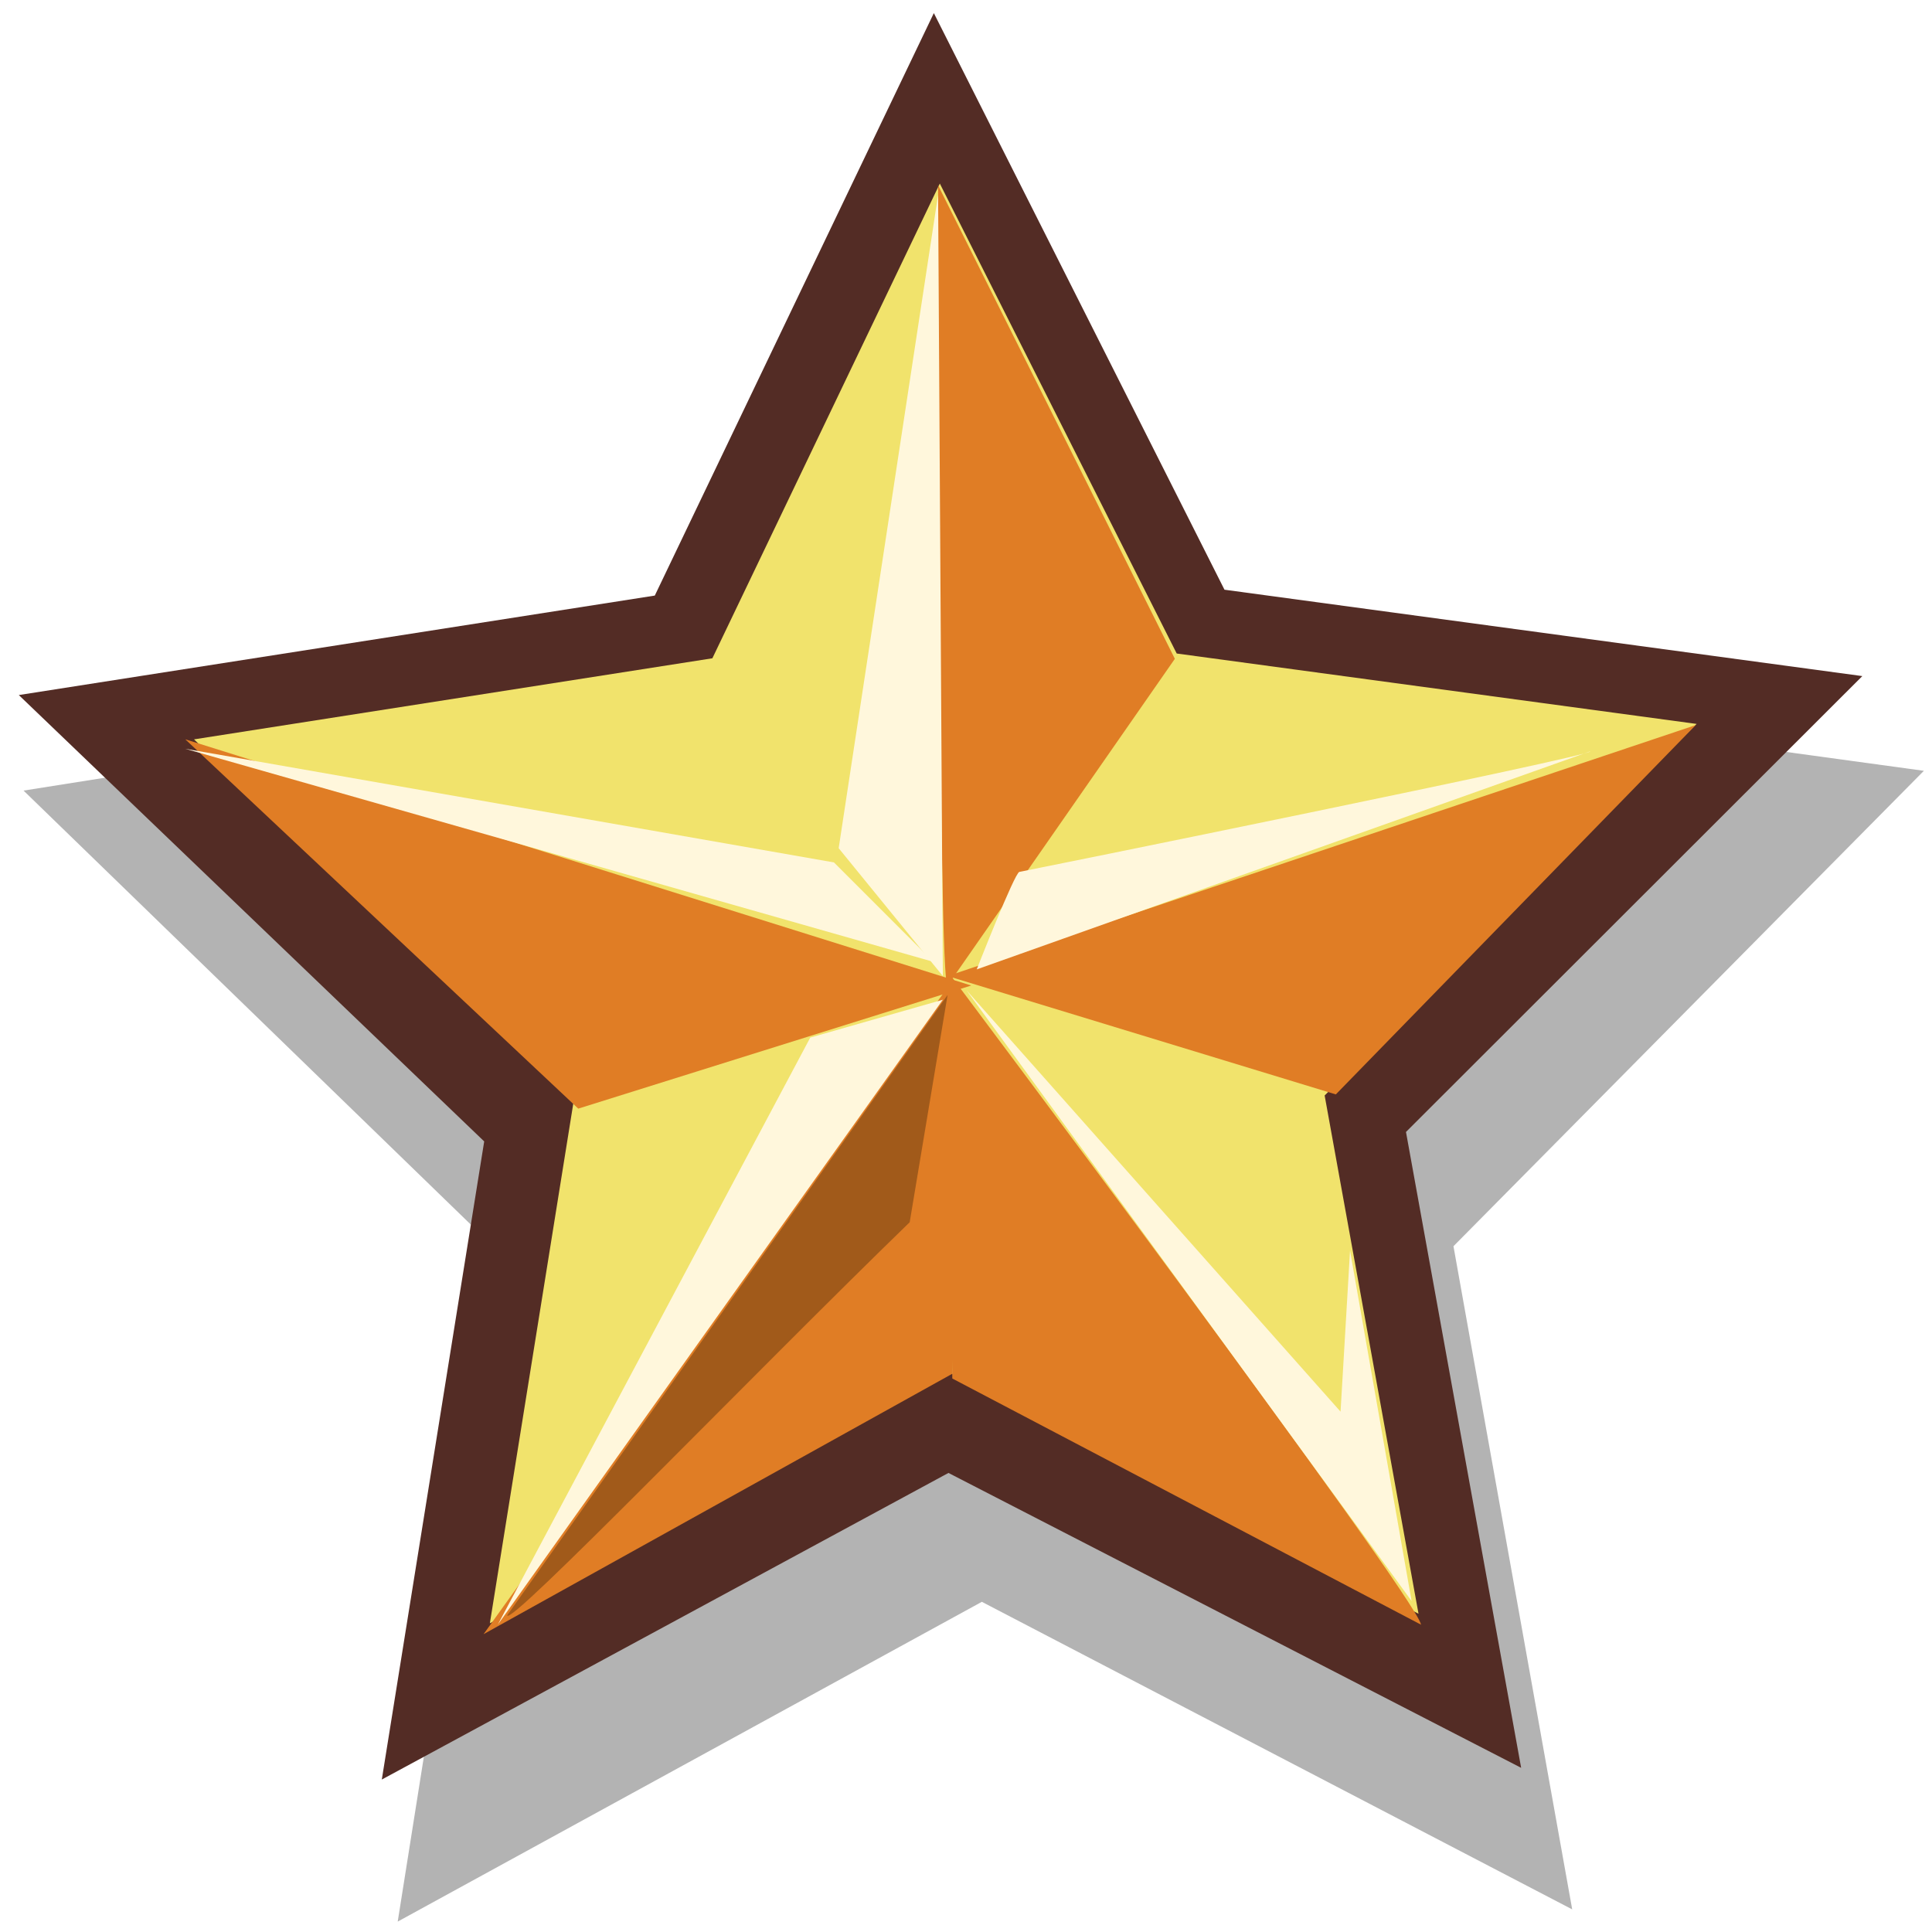
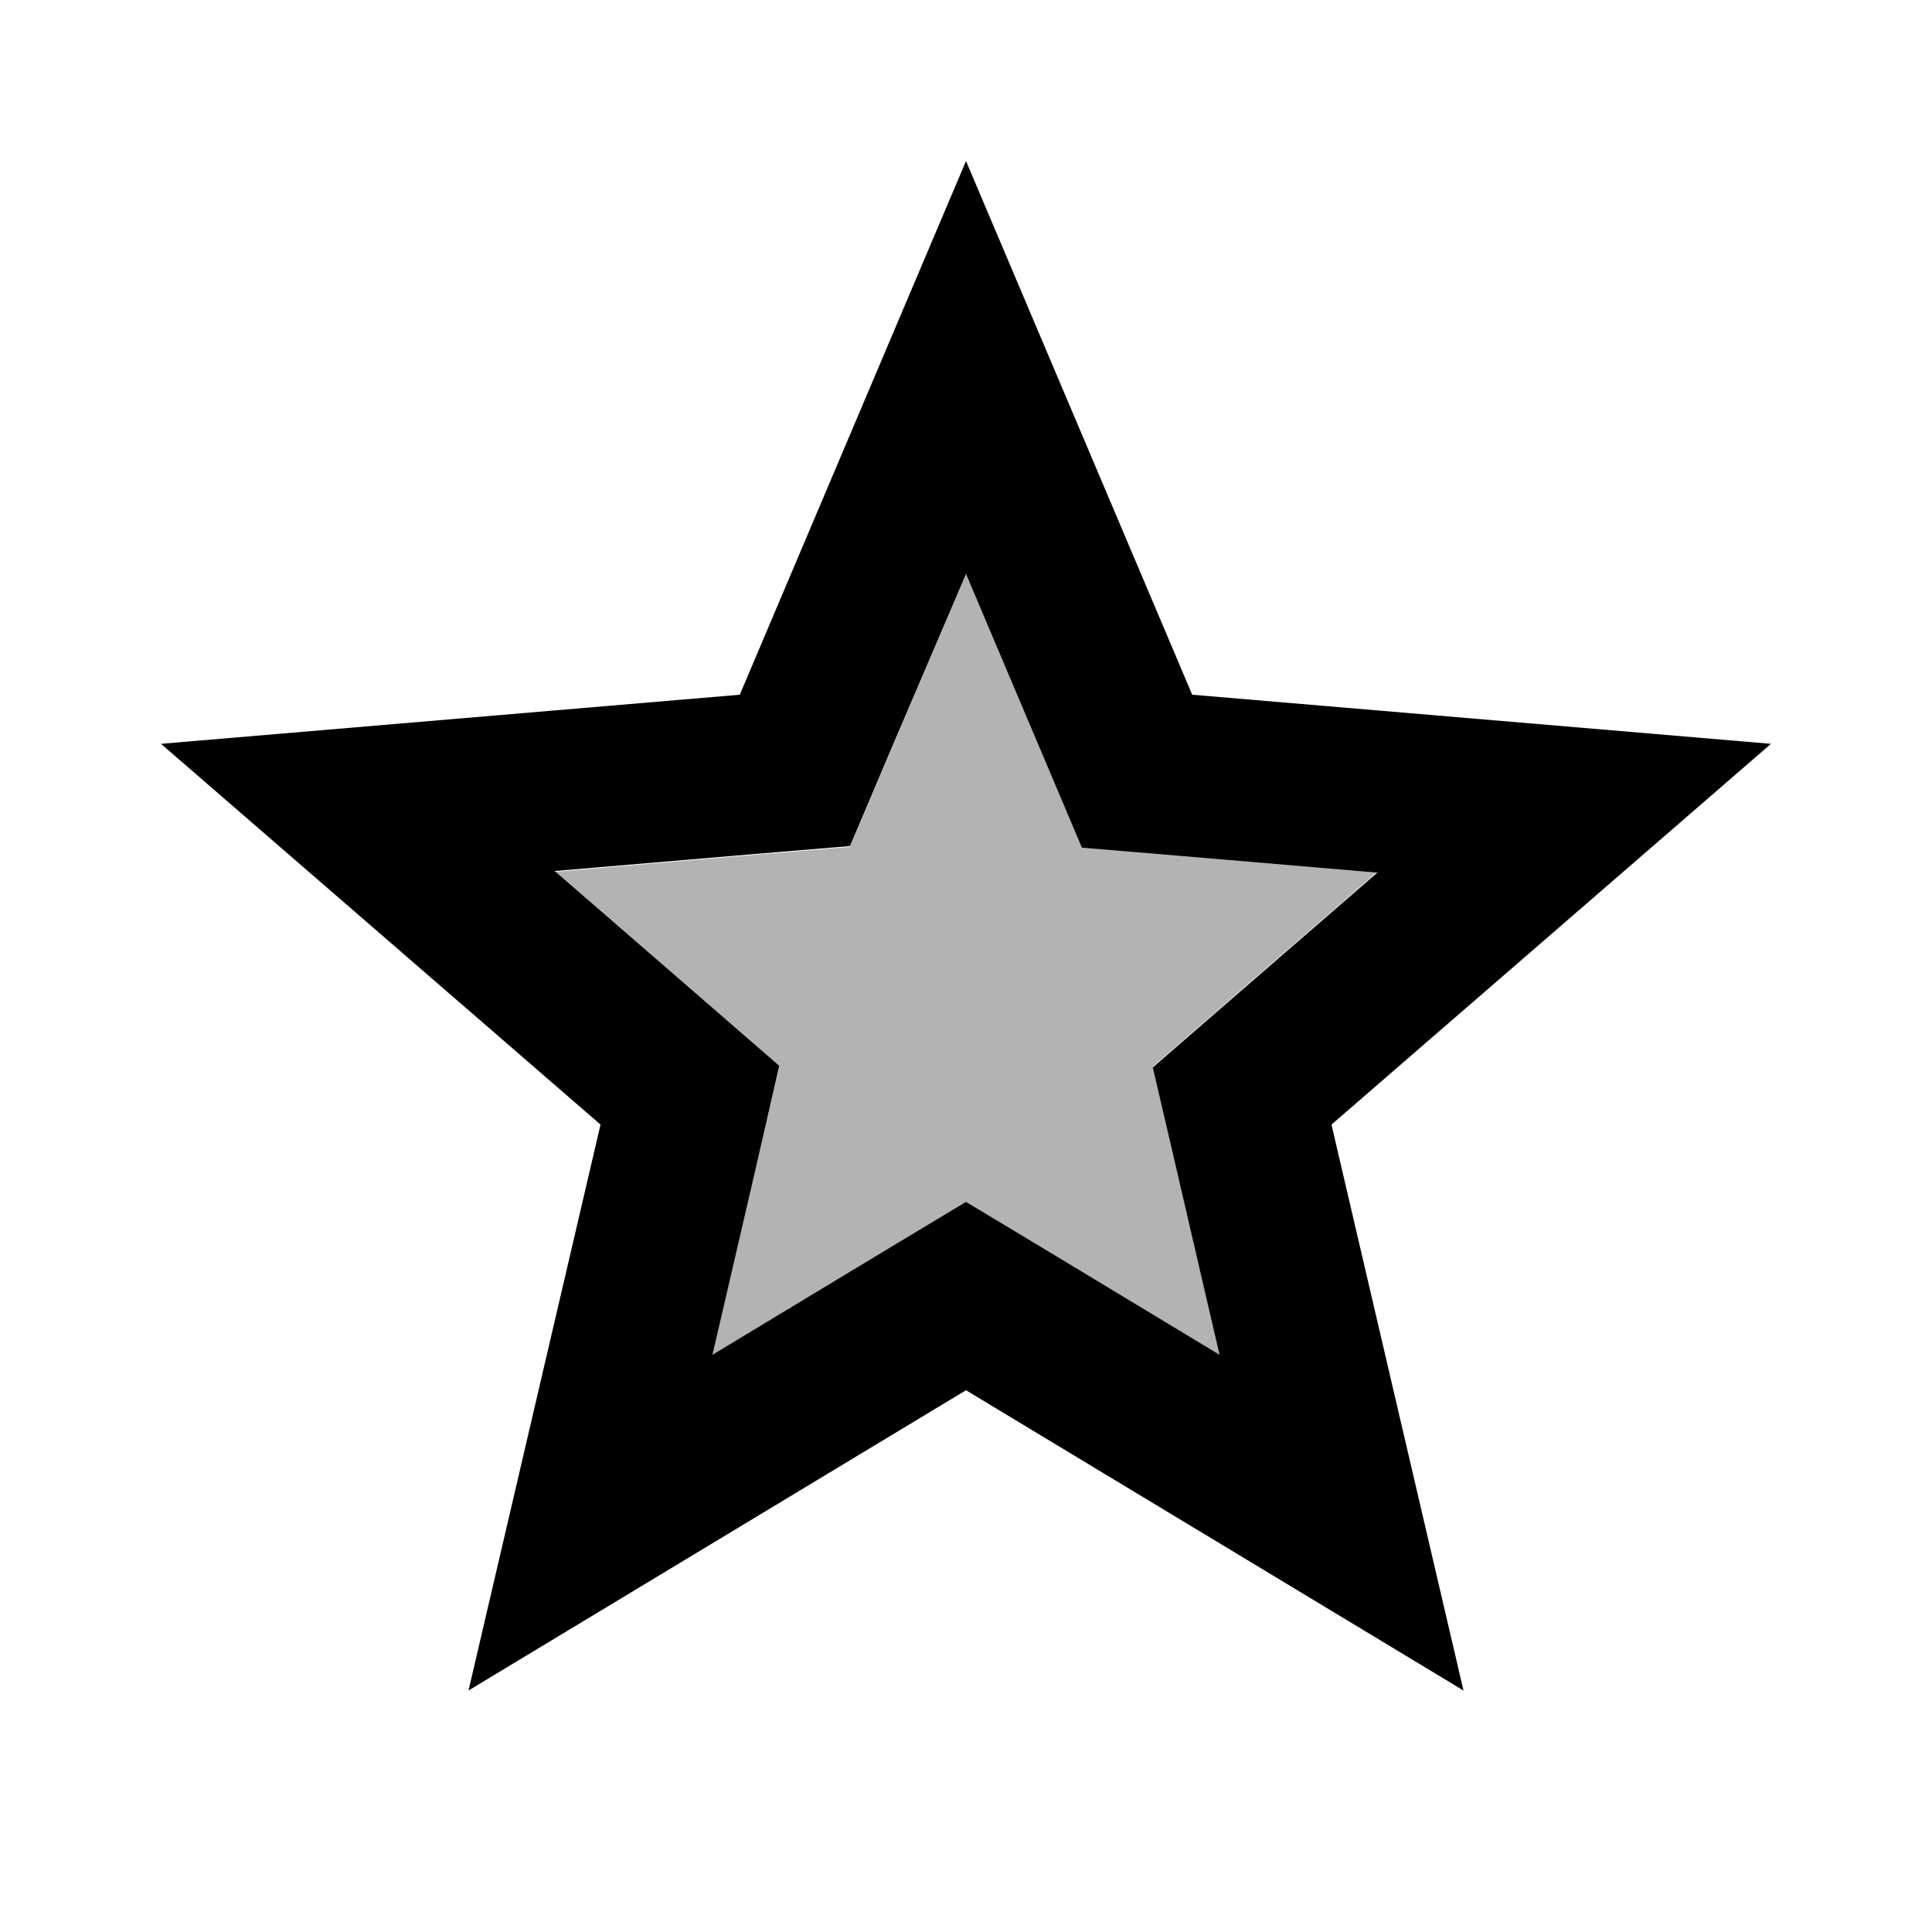
- <svg xmlns="http://www.w3.org/2000/svg" id="svg601" width="90" height="90" version="1.0">
-   <defs id="defs603">
-     </defs>
-   <path style="font-size:12px;fill:#000000;fill-opacity:0.3;fill-rule:evenodd;stroke-width:1pt" d="M 73.239,88.946 L 45.738,74.619 L 18.527,89.515 L 23.445,58.514 L 1.097,36.829 L 31.637,31.995 L 45.036,3.697 L 58.993,31.711 L 89.622,35.907 L 67.708,58.054 L 73.239,88.946 z" id="path643" />
-   <path style="font-size:12px;fill:#532c25;fill-opacity:1;fill-rule:evenodd;stroke-width:1pt" d="M 70.861,82.352 L 44.183,68.615 L 17.786,82.898 L 22.556,53.172 L 0.876,32.378 L 30.503,27.744 L 43.502,0.61 L 57.041,27.471 L 86.754,31.495 L 65.496,52.731 L 70.861,82.352 z" id="path635" />
-   <polygon style="font-size:12px;fill:#f1e36c;fill-opacity:1;fill-rule:evenodd;stroke-width:1pt" id="polygon609" points="41.474,51.458 18.019,40.077 -4.654,52.947 -1.078,27.122 -20.324,9.535 5.341,4.956 16.12,-18.782 28.406,4.212 54.313,7.127 36.241,25.918 41.474,51.458 " transform="matrix(0.9371537,2.0719111e-2,-2.0805013e-2,0.9410413,28.28286,25.89091)" d="M 41.474,51.458 L 18.019,40.077 L -4.654,52.947 L -1.078,27.122 L -20.324,9.535 L 5.341,4.956 L 16.12,-18.782 L 28.406,4.212 L 54.313,7.127 L 36.241,25.918 L 41.474,51.458 z" />
-   <path style="fill:#e07d25;fill-opacity:1;fill-rule:evenodd;stroke:none;stroke-width:1pt;stroke-linecap:butt;stroke-linejoin:miter;stroke-opacity:1" d="M 66.198,75.685 C 65.977,74.362 44.142,45.248 44.142,45.248 L 44.362,64.216 L 66.198,75.685 z" id="path629" />
-   <path style="fill:#e07d25;fill-opacity:1;fill-rule:evenodd;stroke:none;stroke-width:1pt;stroke-linecap:butt;stroke-linejoin:miter;stroke-opacity:1" d="M 22.526,76.126 L 44.362,45.689 L 44.362,63.995 L 22.526,76.126 z" id="path630" />
-   <path style="fill:#e07d25;fill-opacity:1;fill-rule:evenodd;stroke:none;stroke-width:1pt;stroke-linecap:butt;stroke-linejoin:miter;stroke-opacity:1" d="M 45.244,45.909 L 8.631,34.44 L 26.938,51.644 L 45.244,45.909 z" id="path631" />
-   <path style="fill:#e07d25;fill-opacity:1;fill-rule:evenodd;stroke:none;stroke-width:1pt;stroke-linecap:butt;stroke-linejoin:miter;stroke-opacity:1" d="M 44.142,45.468 L 78.991,33.778 L 62.228,50.982 L 44.142,45.468 z" id="path632" />
-   <path style="fill:#e07d25;fill-opacity:1;fill-rule:evenodd;stroke:none;stroke-width:1pt;stroke-linecap:butt;stroke-linejoin:miter;stroke-opacity:1" d="M 43.701,8.634 C 43.701,9.075 43.701,46.13 44.142,45.909 L 54.729,30.69 L 43.701,8.634 z" id="path633" />
-   <path style="fill:#fff7dc;fill-opacity:1;fill-rule:evenodd;stroke:none;stroke-width:1pt;stroke-linecap:butt;stroke-linejoin:miter;stroke-opacity:1" d="M 43.7,9.075 L 43.921,45.468 L 39.069,39.513 L 43.7,9.075 z" id="path636" />
-   <path style="fill:#fff7dc;fill-opacity:1;fill-rule:evenodd;stroke:none;stroke-width:1pt;stroke-linecap:butt;stroke-linejoin:miter;stroke-opacity:1" d="M 43.48,44.806 L 8.631,34.881 L 38.848,40.175 L 43.48,44.806 z" id="path637" />
-   <path style="fill:#fff7dc;fill-opacity:1;fill-rule:evenodd;stroke:none;stroke-width:1pt;stroke-linecap:butt;stroke-linejoin:miter;stroke-opacity:1" d="M 43.921,46.571 L 23.188,75.685 L 37.745,48.335 L 43.921,46.571 z" id="path638" />
-   <path style="fill:#fff7dc;fill-opacity:1;fill-rule:evenodd;stroke:none;stroke-width:1pt;stroke-linecap:butt;stroke-linejoin:miter;stroke-opacity:1" d="M 74.072,35.002 L 45.5,45.158 C 45.5,45.158 47.267,40.65 47.485,40.617 C 47.703,40.583 74.323,35.187 74.072,35.002 z" id="path639" />
-   <path style="fill:#fff7dc;fill-opacity:1;fill-rule:evenodd;stroke:none;stroke-width:1pt;stroke-linecap:butt;stroke-linejoin:miter;stroke-opacity:1" d="M 45.024,46.13 L 65.757,74.582 L 62.89,58.261 L 62.448,65.76 L 45.024,46.13 z" id="path640" />
-   <path style="fill:#a15a1a;fill-opacity:1;fill-rule:evenodd;stroke:none;stroke-width:1pt;stroke-linecap:butt;stroke-linejoin:miter;stroke-opacity:1" d="M 23.629,75.244 C 23.629,75.906 35.099,63.995 42.377,56.937 L 44.142,46.35 L 23.629,75.244 z" id="path641" />
+ <svg xmlns="http://www.w3.org/2000/svg" height="24" viewBox="0 0 24 24" width="24">
+   <path d="M0 0h24v24H0V0z" fill="none" />
+   <path d="M17.11 10.83l-2.47-.21-1.2-.1-.47-1.11L12 7.13l-.97 2.28-.47 1.11-1.2.1-2.47.21 1.88 1.63.91.79-.27 1.17-.57 2.42 2.13-1.28 1.03-.63 1.03.63 2.13 1.28-.57-2.42-.27-1.17.91-.79z" opacity=".3" />
+   <path d="M22 9.24l-7.19-.61L12 2 9.19 8.63 2 9.24l5.46 4.73L5.82 21 12 17.27 18.18 21l-1.64-7.03L22 9.24zm-7.41 5.18l.56 2.41-2.12-1.28-1.03-.62-1.03.62-2.12 1.28.56-2.41.27-1.18-.91-.79-1.88-1.63 2.47-.21 1.2-.1.47-1.11.97-2.27.97 2.29.47 1.11 1.2.1 2.47.21-1.88 1.63-.91.79.27 1.16z" />
</svg>
